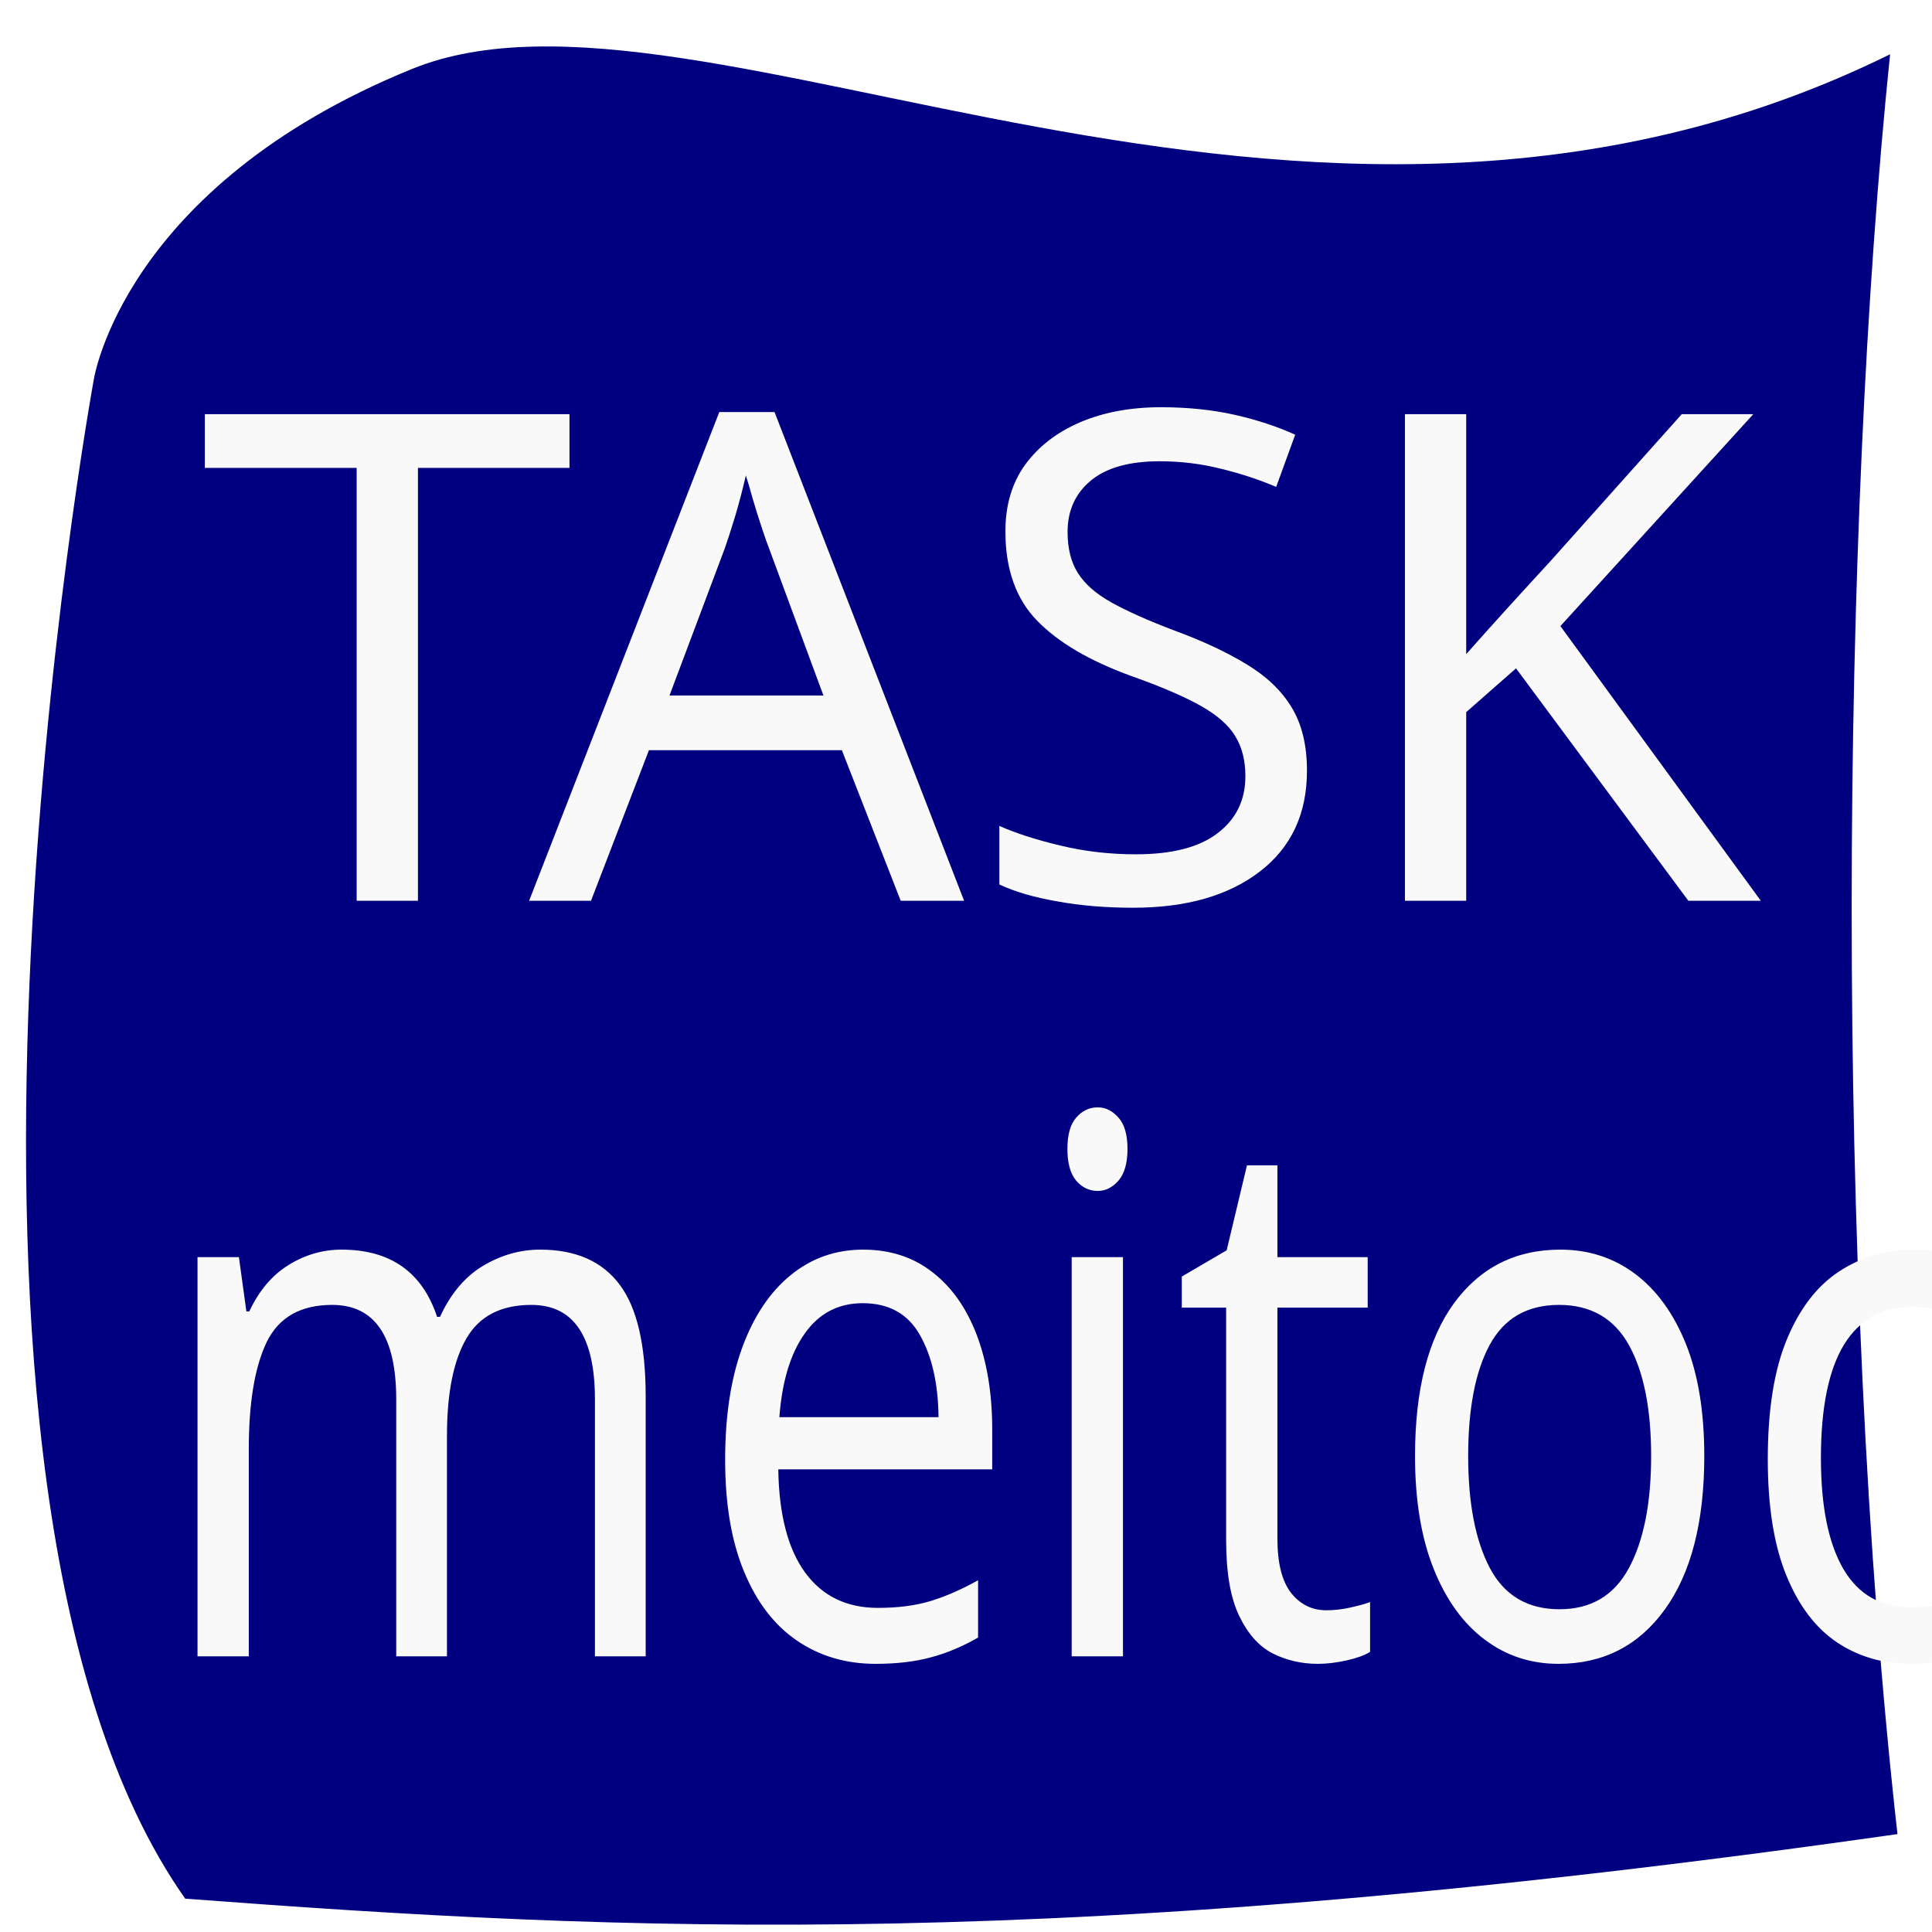
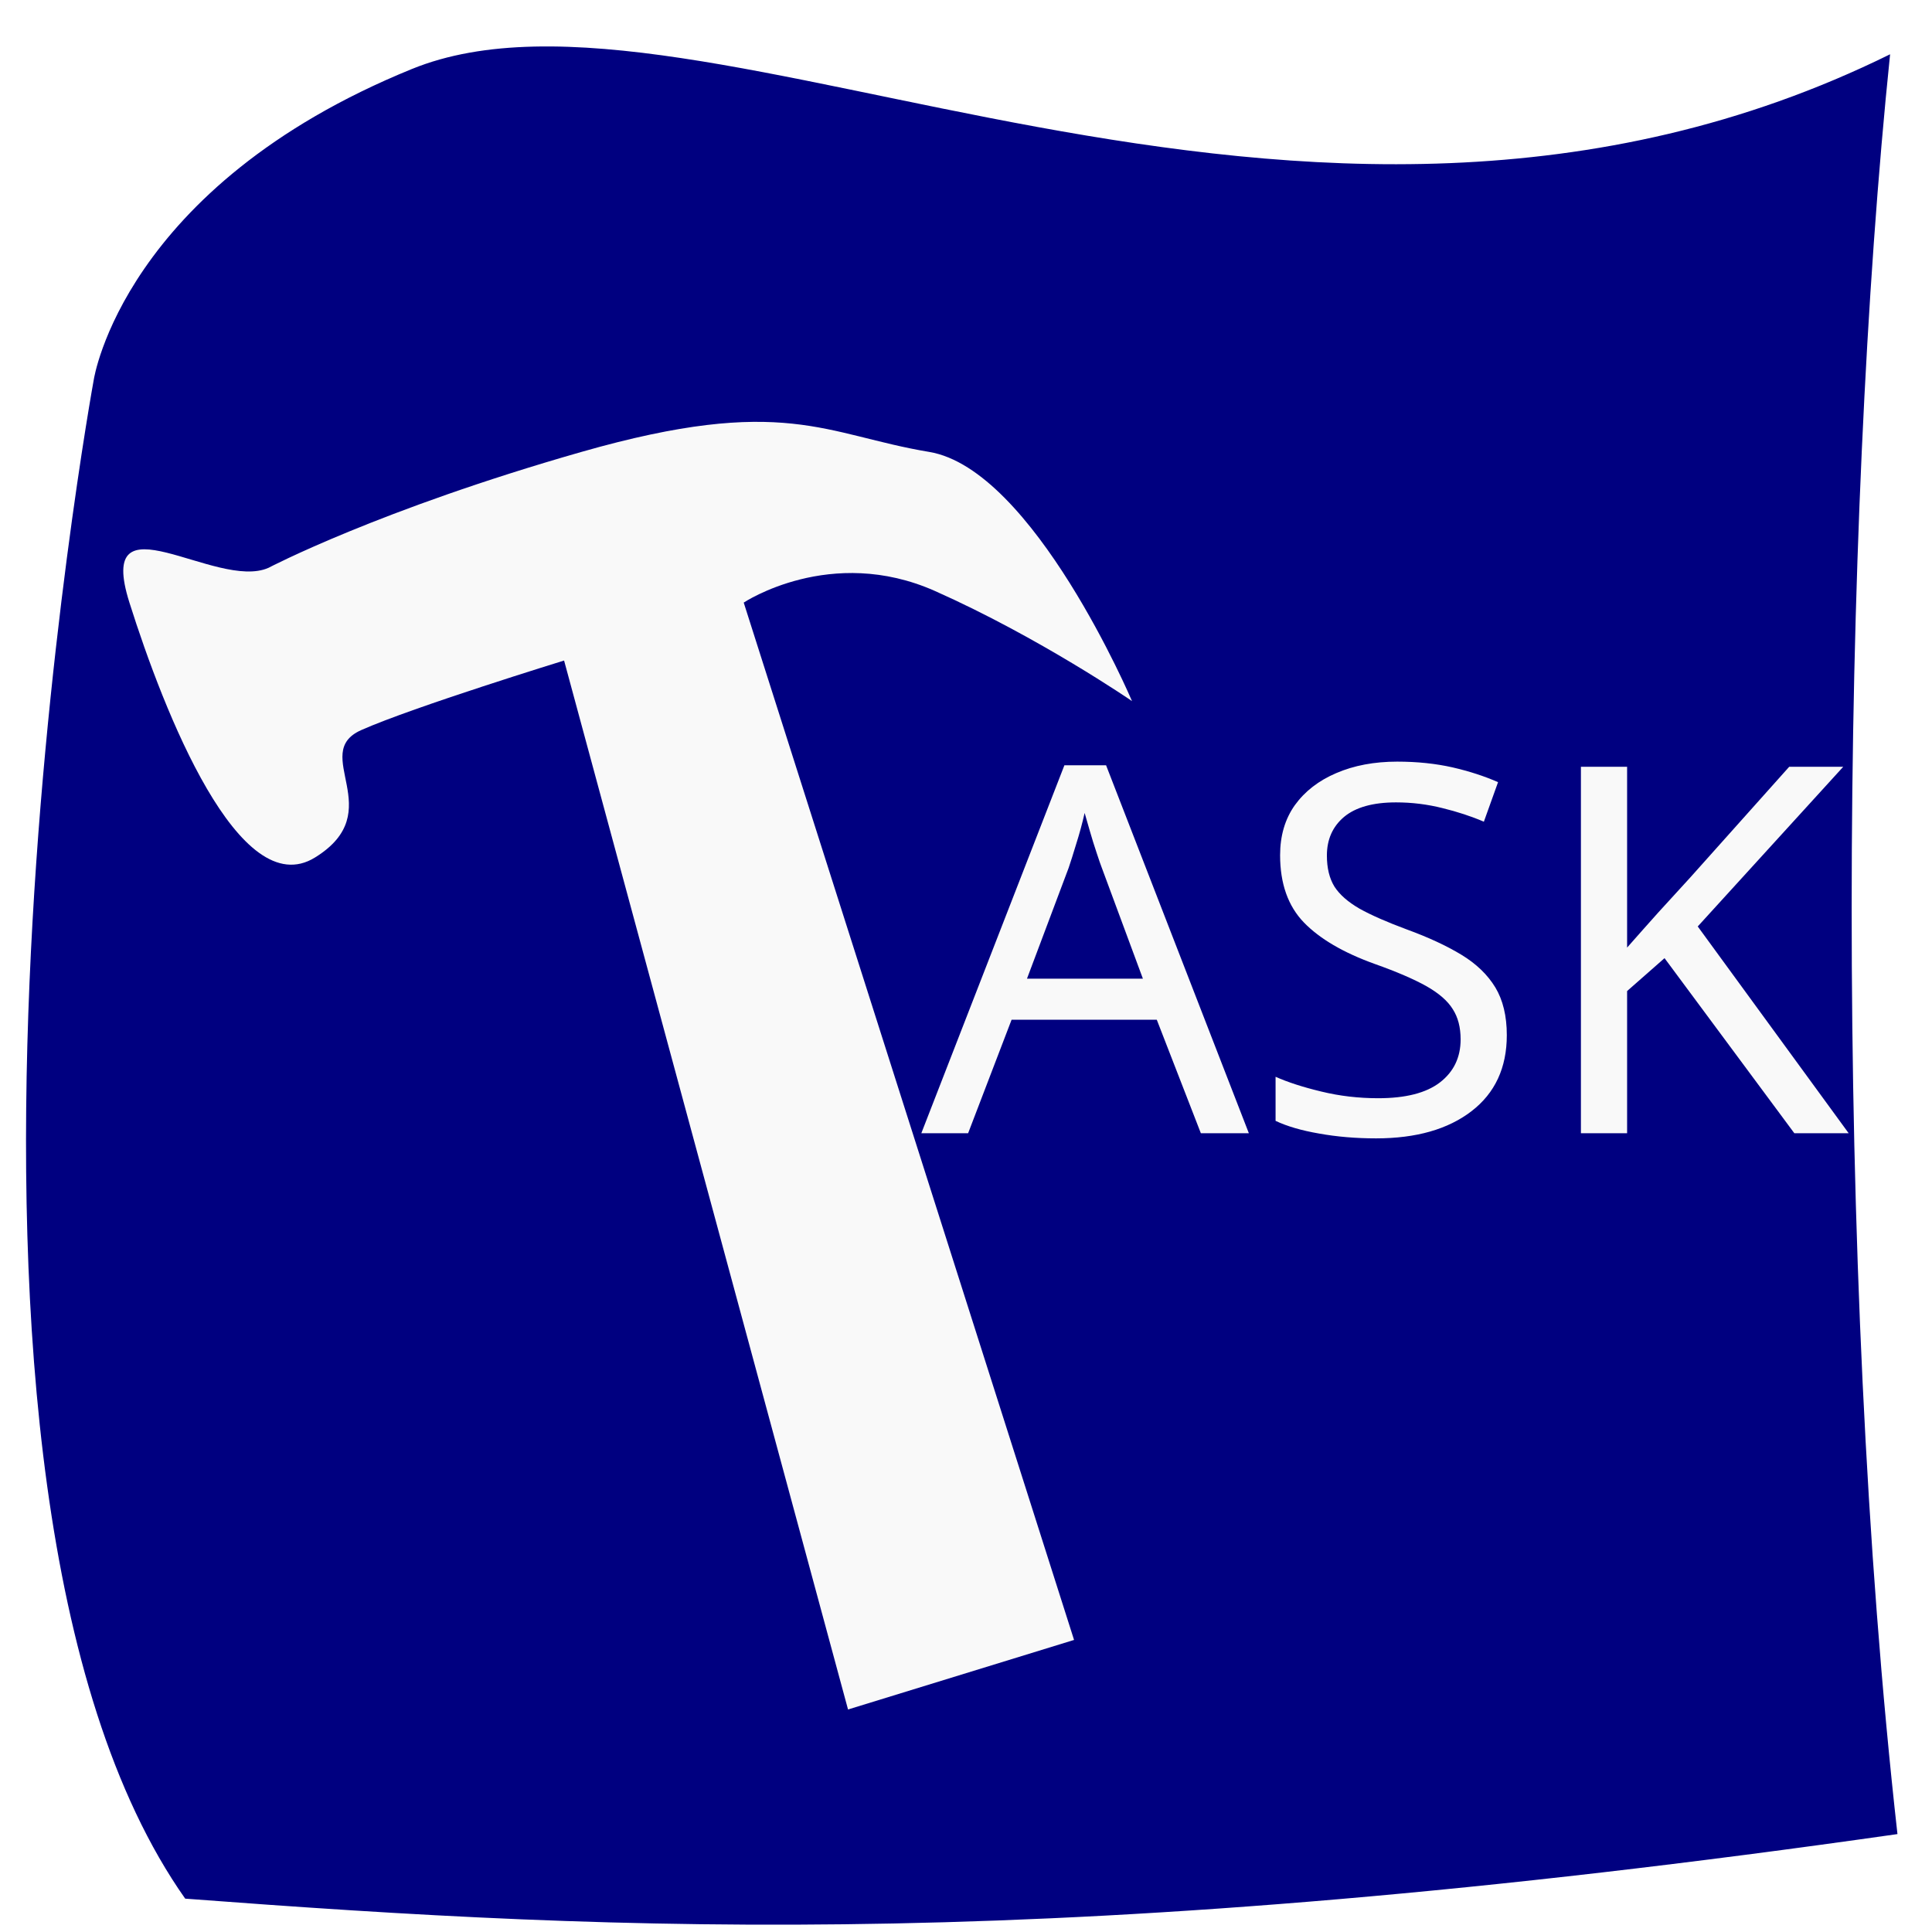
<svg xmlns="http://www.w3.org/2000/svg" width="100mm" height="100mm" viewBox="0 0 100 100" version="1.1" id="svg5" xml:space="preserve">
  <defs id="defs2">
    <rect x="181.314" y="360.592" width="556.167" height="307.623" id="rect761" />
    <rect x="14.261" y="44.819" width="747.667" height="442.081" id="rect63" />
  </defs>
  <g id="layer1">
    <text xml:space="preserve" transform="scale(0.2645833)" id="text61" style="font-size:80px;font-family:'Franklin Gothic Demi Cond';-inkscape-font-specification:'Franklin Gothic Demi Cond';white-space:pre;shape-inside:url(#rect63);display:inline;fill:#550000" />
    <path style="fill:#000080;stroke-width:0.305" d="M 21.315,3.573 C 6.364,9.663 4.854,19.65 4.854,19.65 c 0,0 -10.452,57.084 4.732,78.624 C 32.393,99.994 55.008,101.096 98.212,94.932 94.917,65.519 95.315,27.158 97.831,2.81 67.188,17.911 36.265,-2.517 21.315,3.573 Z" id="path1" />
-     <text xml:space="preserve" style="font-size:35.278px;font-family:'Berlin Sans FB';-inkscape-font-specification:'Berlin Sans FB';fill:#f9f9f9;stroke-width:0.265" x="10.241" y="46.625" id="text1">
-       <tspan style="font-size:35.278px;stroke-width:0.265" x="10.241" y="46.625" id="tspan2">TASK</tspan>
+     <text xml:space="preserve" style="font-size:26.568px;font-family:'Berlin Sans FB';-inkscape-font-specification:'Berlin Sans FB';fill:#f9f9f9;stroke-width:0.199" x="47.687" y="58.655" id="text1">
+       <tspan style="font-size:26.568px;stroke-width:0.199" x="47.687" y="58.655" id="tspan2">ASK</tspan>
    </text>
-     <text xml:space="preserve" style="font-size:34.115px;font-family:'Berlin Sans FB';-inkscape-font-specification:'Berlin Sans FB';fill:#f9f9f9;stroke-width:0.256" x="8.647" y="75.851" id="text1-7" transform="scale(0.8847588,1.130252)">
-       <tspan style="font-size:34.115px;stroke-width:0.256" x="8.647" y="75.851" id="tspan2-1">meitoc</tspan>
-     </text>
+     <path style="fill:#f9f9f9;stroke-width:0.199" d="m 13.898,29.39 c -2.7,1.2 -8.999,-3.9 -7.199,1.8 1.8,5.699 5.699,15.598 9.599,13.198 3.9,-2.4 -0.3,-5.399 2.4,-6.599 2.7,-1.2 10.499,-3.6 10.499,-3.6 L 43.894,88.483 55.593,84.883 38.495,31.19 c 0,0 4.499,-3 9.899,-0.6 5.399,2.4 10.199,5.699 10.199,5.699 0,0 -5.099,-11.999 -10.499,-12.898 -5.399,-0.9 -7.499,-3 -17.998,0 -10.499,3 -16.198,5.999 -16.198,5.999 z" id="path5" />
  </g>
</svg>
